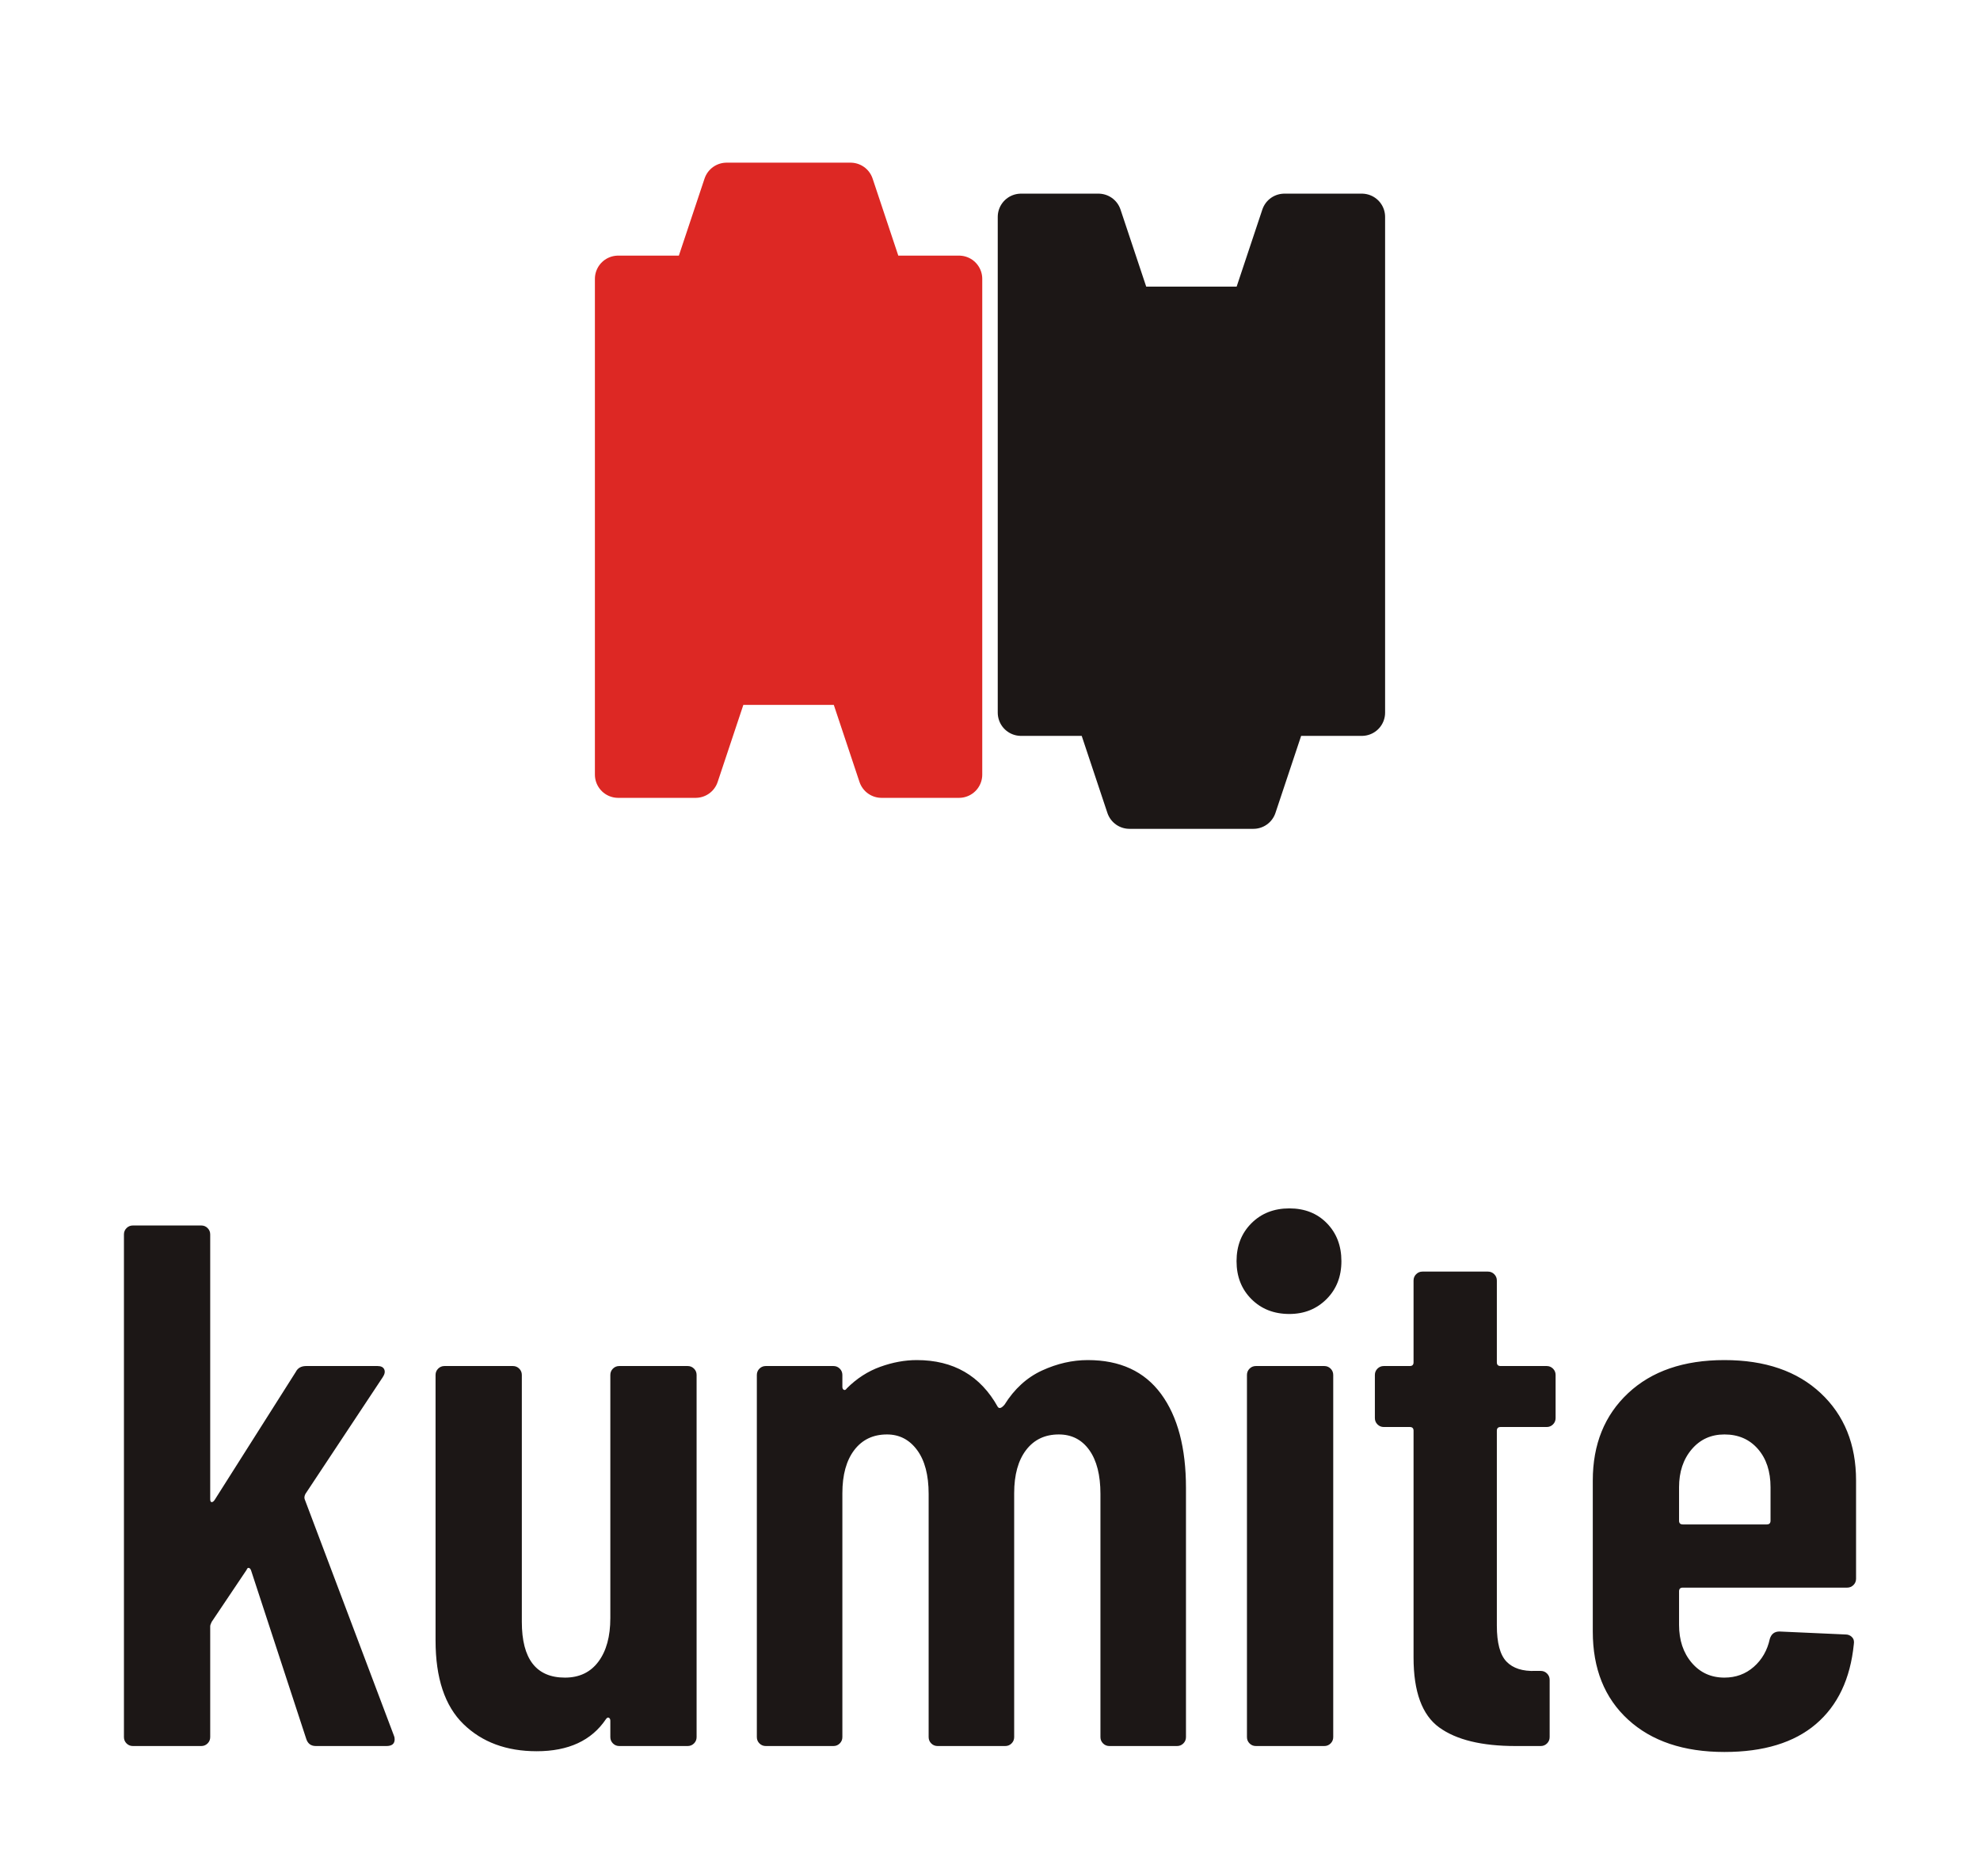
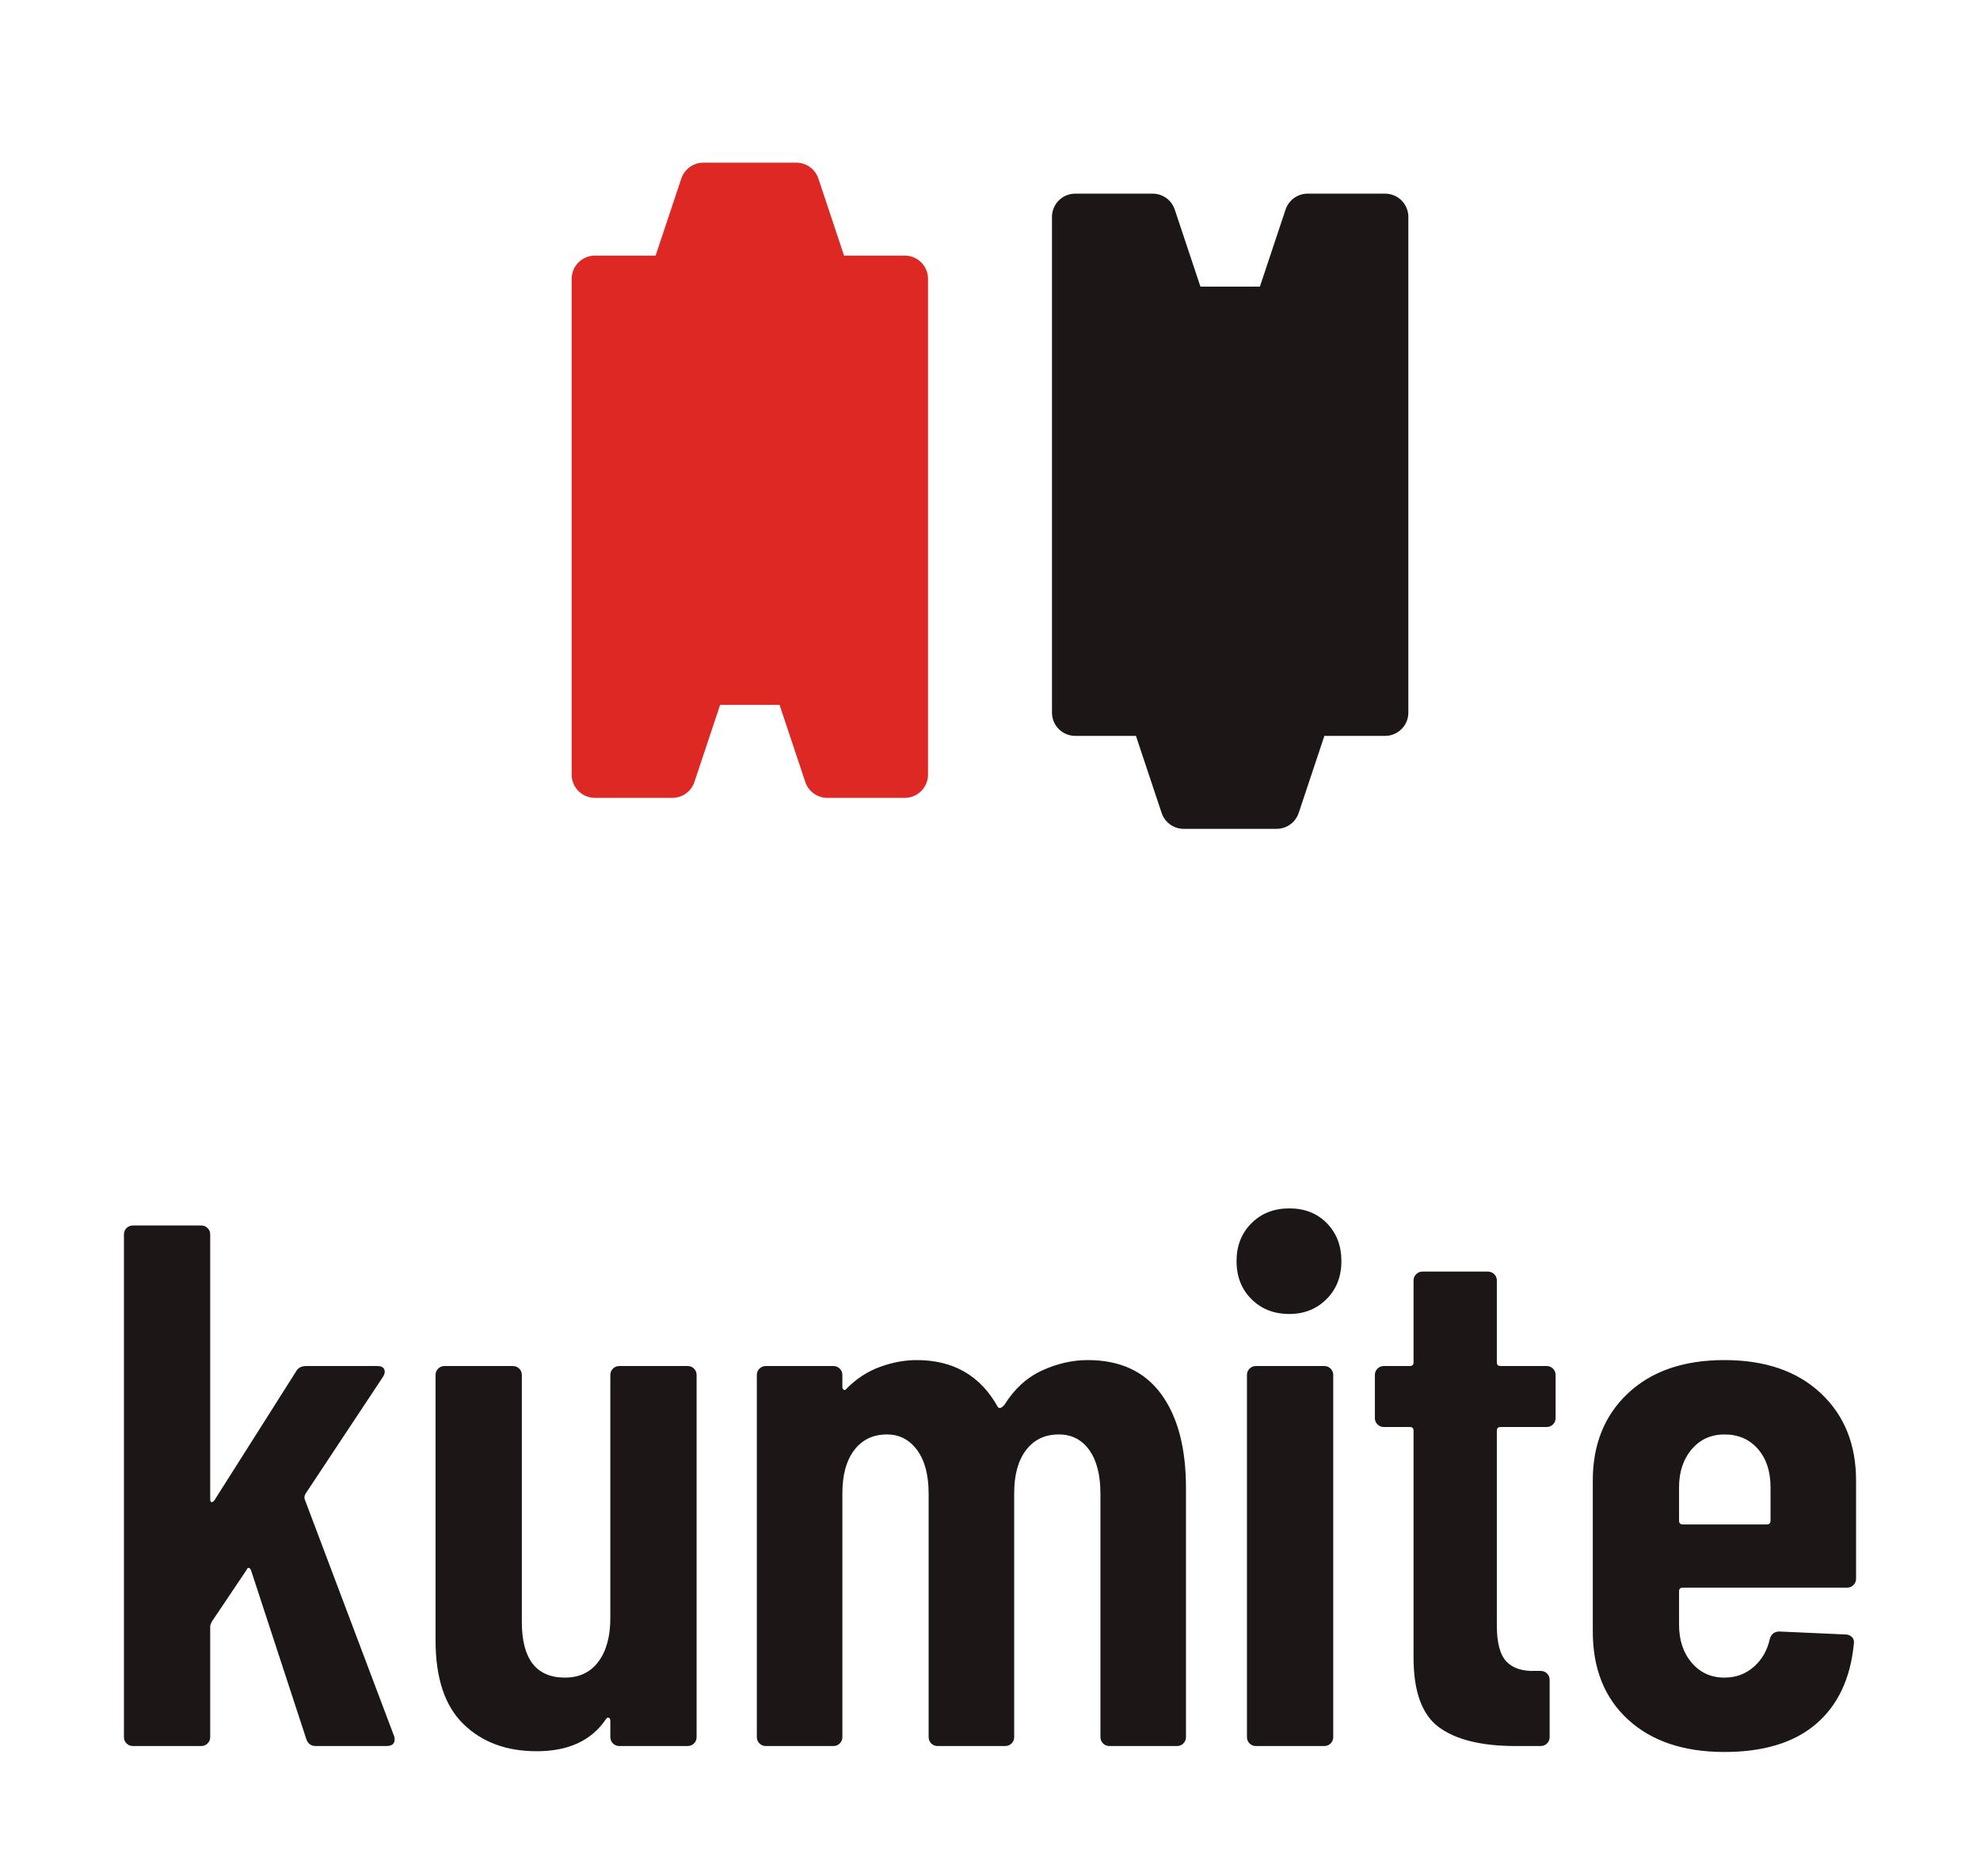
<svg xmlns="http://www.w3.org/2000/svg" width="127.79" height="121.09" viewBox="0 0 127.79 121.09" fill="none" role="img" aria-label="kumite">
  <g transform="translate(31.895 0) scale(1.0)">
-     <path d="M8 18 L13 18 L15 12 L23 12 L25 18 L30 18 L30 50 L25 50 L23 44 L15 44 L13 50 L8 50 Z" fill="#DD2824" stroke="#DD2824" stroke-width="3" stroke-linejoin="round" />
-     <path d="M8 18 L13 18 L15 12 L23 12 L25 18 L30 18 L30 50 L25 50 L23 44 L15 44 L13 50 L8 50 Z" fill="#1C1716" stroke="#1C1716" stroke-width="3" stroke-linejoin="round" transform="rotate(180 32 32)" />
+     <path d="M6.5 18 L11.5 18 L13.5 12 L19.5 12 L21.5 18 L26.5 18 L26.5 50 L21.5 50 L19.5 44 L13.5 44 L11.5 50 L6.5 50 Z" fill="#DD2824" stroke="#DD2824" stroke-width="3" stroke-linejoin="round" />
+     <path d="M6.5 18 L11.5 18 L13.5 12 L19.5 12 L21.5 18 L26.5 18 L26.5 50 L21.5 50 L19.5 44 L13.5 44 L11.5 50 L6.5 50 Z" fill="#1C1716" stroke="#1C1716" stroke-width="3" stroke-linejoin="round" transform="rotate(180 32 32)" />
  </g>
  <path transform="translate(5.791 112.704)" d="M2.208 -0.576V-33.024Q2.208 -33.264 2.376 -33.432Q2.544 -33.6 2.784 -33.6H7.2Q7.44 -33.6 7.608 -33.432Q7.776 -33.264 7.776 -33.024V-15.936Q7.776 -15.744 7.872 -15.744Q7.968 -15.744 8.064 -15.888L13.296 -24.144Q13.488 -24.528 13.968 -24.528H18.576Q18.912 -24.528 19.008 -24.312Q19.104 -24.096 18.912 -23.808L13.92 -16.272Q13.824 -16.08 13.872 -15.936L19.632 -0.672Q19.68 -0.576 19.68 -0.432Q19.68 0.0 19.152 0.0H14.592Q14.112 0.0 13.968 -0.48L10.416 -11.328Q10.368 -11.472 10.272 -11.496Q10.176 -11.52 10.128 -11.376L7.872 -8.016Q7.776 -7.824 7.776 -7.728V-0.576Q7.776 -0.336 7.608 -0.168Q7.44 0.0 7.2 0.0H2.784Q2.544 0.0 2.376 -0.168Q2.208 -0.336 2.208 -0.576ZM34.176 -24.528H38.592Q38.832 -24.528 39.0 -24.36Q39.168 -24.192 39.168 -23.952V-0.576Q39.168 -0.336 39.0 -0.168Q38.832 0.0 38.592 0.0H34.176Q33.936 0.0 33.768 -0.168Q33.6 -0.336 33.6 -0.576V-1.632Q33.6 -1.776 33.504 -1.824Q33.408 -1.872 33.312 -1.728Q31.92 0.336 28.848 0.336Q25.92 0.336 24.12 -1.416Q22.32 -3.168 22.32 -6.816V-23.952Q22.32 -24.192 22.488 -24.36Q22.656 -24.528 22.896 -24.528H27.312Q27.552 -24.528 27.72 -24.36Q27.888 -24.192 27.888 -23.952V-8.016Q27.888 -4.416 30.672 -4.416Q32.064 -4.416 32.832 -5.448Q33.6 -6.48 33.6 -8.256V-23.952Q33.6 -24.192 33.768 -24.36Q33.936 -24.528 34.176 -24.528ZM70.752 -16.656V-0.576Q70.752 -0.336 70.584 -0.168Q70.416 0.0 70.176 0.0H65.808Q65.568 0.0 65.4 -0.168Q65.232 -0.336 65.232 -0.576V-16.272Q65.232 -18.096 64.512 -19.104Q63.792 -20.112 62.544 -20.112Q61.2 -20.112 60.432 -19.104Q59.664 -18.096 59.664 -16.32V-0.576Q59.664 -0.336 59.496 -0.168Q59.328 0.0 59.088 0.0H54.72Q54.48 0.0 54.312 -0.168Q54.144 -0.336 54.144 -0.576V-16.272Q54.144 -18.096 53.4 -19.104Q52.656 -20.112 51.456 -20.112Q50.112 -20.112 49.344 -19.104Q48.576 -18.096 48.576 -16.32V-0.576Q48.576 -0.336 48.408 -0.168Q48.24 0.0 48.0 0.0H43.632Q43.392 0.0 43.224 -0.168Q43.056 -0.336 43.056 -0.576V-23.952Q43.056 -24.192 43.224 -24.36Q43.392 -24.528 43.632 -24.528H48.0Q48.24 -24.528 48.408 -24.36Q48.576 -24.192 48.576 -23.952V-23.184Q48.576 -23.04 48.672 -22.992Q48.768 -22.944 48.864 -23.088Q49.824 -24.048 51.024 -24.48Q52.224 -24.912 53.376 -24.912Q56.928 -24.912 58.608 -21.888Q58.752 -21.696 59.04 -22.032Q60.0 -23.568 61.464 -24.24Q62.928 -24.912 64.416 -24.912Q67.536 -24.912 69.144 -22.728Q70.752 -20.544 70.752 -16.656ZM74.016 -31.296Q74.016 -32.784 74.976 -33.744Q75.936 -34.704 77.424 -34.704Q78.912 -34.704 79.848 -33.744Q80.784 -32.784 80.784 -31.296Q80.784 -29.808 79.824 -28.848Q78.864 -27.888 77.424 -27.888Q75.936 -27.888 74.976 -28.848Q74.016 -29.808 74.016 -31.296ZM74.688 -0.576V-23.952Q74.688 -24.192 74.856 -24.36Q75.024 -24.528 75.264 -24.528H79.68Q79.92 -24.528 80.088 -24.36Q80.256 -24.192 80.256 -23.952V-0.576Q80.256 -0.336 80.088 -0.168Q79.92 0.0 79.68 0.0H75.264Q75.024 0.0 74.856 -0.168Q74.688 -0.336 74.688 -0.576ZM94.032 -20.592H91.056Q90.816 -20.592 90.816 -20.352V-7.776Q90.816 -6.096 91.44 -5.448Q92.064 -4.8 93.312 -4.848H93.648Q93.888 -4.848 94.056 -4.68Q94.224 -4.512 94.224 -4.272V-0.576Q94.224 -0.336 94.056 -0.168Q93.888 0.0 93.648 0.0H92.016Q88.752 0.0 87.096 -1.2Q85.44 -2.4 85.44 -5.712V-20.352Q85.44 -20.592 85.2 -20.592H83.52Q83.28 -20.592 83.112 -20.76Q82.944 -20.928 82.944 -21.168V-23.952Q82.944 -24.192 83.112 -24.36Q83.28 -24.528 83.52 -24.528H85.2Q85.44 -24.528 85.44 -24.768V-30.048Q85.44 -30.288 85.608 -30.456Q85.776 -30.624 86.016 -30.624H90.24Q90.48 -30.624 90.648 -30.456Q90.816 -30.288 90.816 -30.048V-24.768Q90.816 -24.528 91.056 -24.528H94.032Q94.272 -24.528 94.44 -24.36Q94.608 -24.192 94.608 -23.952V-21.168Q94.608 -20.928 94.44 -20.76Q94.272 -20.592 94.032 -20.592ZM113.424 -10.224H102.816Q102.576 -10.224 102.576 -9.984V-7.824Q102.576 -6.336 103.392 -5.376Q104.208 -4.416 105.504 -4.416Q106.608 -4.416 107.4 -5.112Q108.192 -5.808 108.432 -6.912Q108.576 -7.392 109.056 -7.392L113.328 -7.2Q113.568 -7.2 113.736 -7.032Q113.904 -6.864 113.856 -6.576Q113.52 -3.216 111.408 -1.416Q109.296 0.384 105.504 0.384Q101.568 0.384 99.288 -1.704Q97.008 -3.792 97.008 -7.392V-17.136Q97.008 -20.64 99.288 -22.776Q101.568 -24.912 105.504 -24.912Q109.44 -24.912 111.72 -22.776Q114.0 -20.64 114.0 -17.136V-10.8Q114.0 -10.56 113.832 -10.392Q113.664 -10.224 113.424 -10.224ZM102.576 -16.704V-14.544Q102.576 -14.304 102.816 -14.304H108.24Q108.48 -14.304 108.48 -14.544V-16.704Q108.48 -18.24 107.664 -19.176Q106.848 -20.112 105.504 -20.112Q104.208 -20.112 103.392 -19.152Q102.576 -18.192 102.576 -16.704Z" fill="#1C1716" />
</svg>
